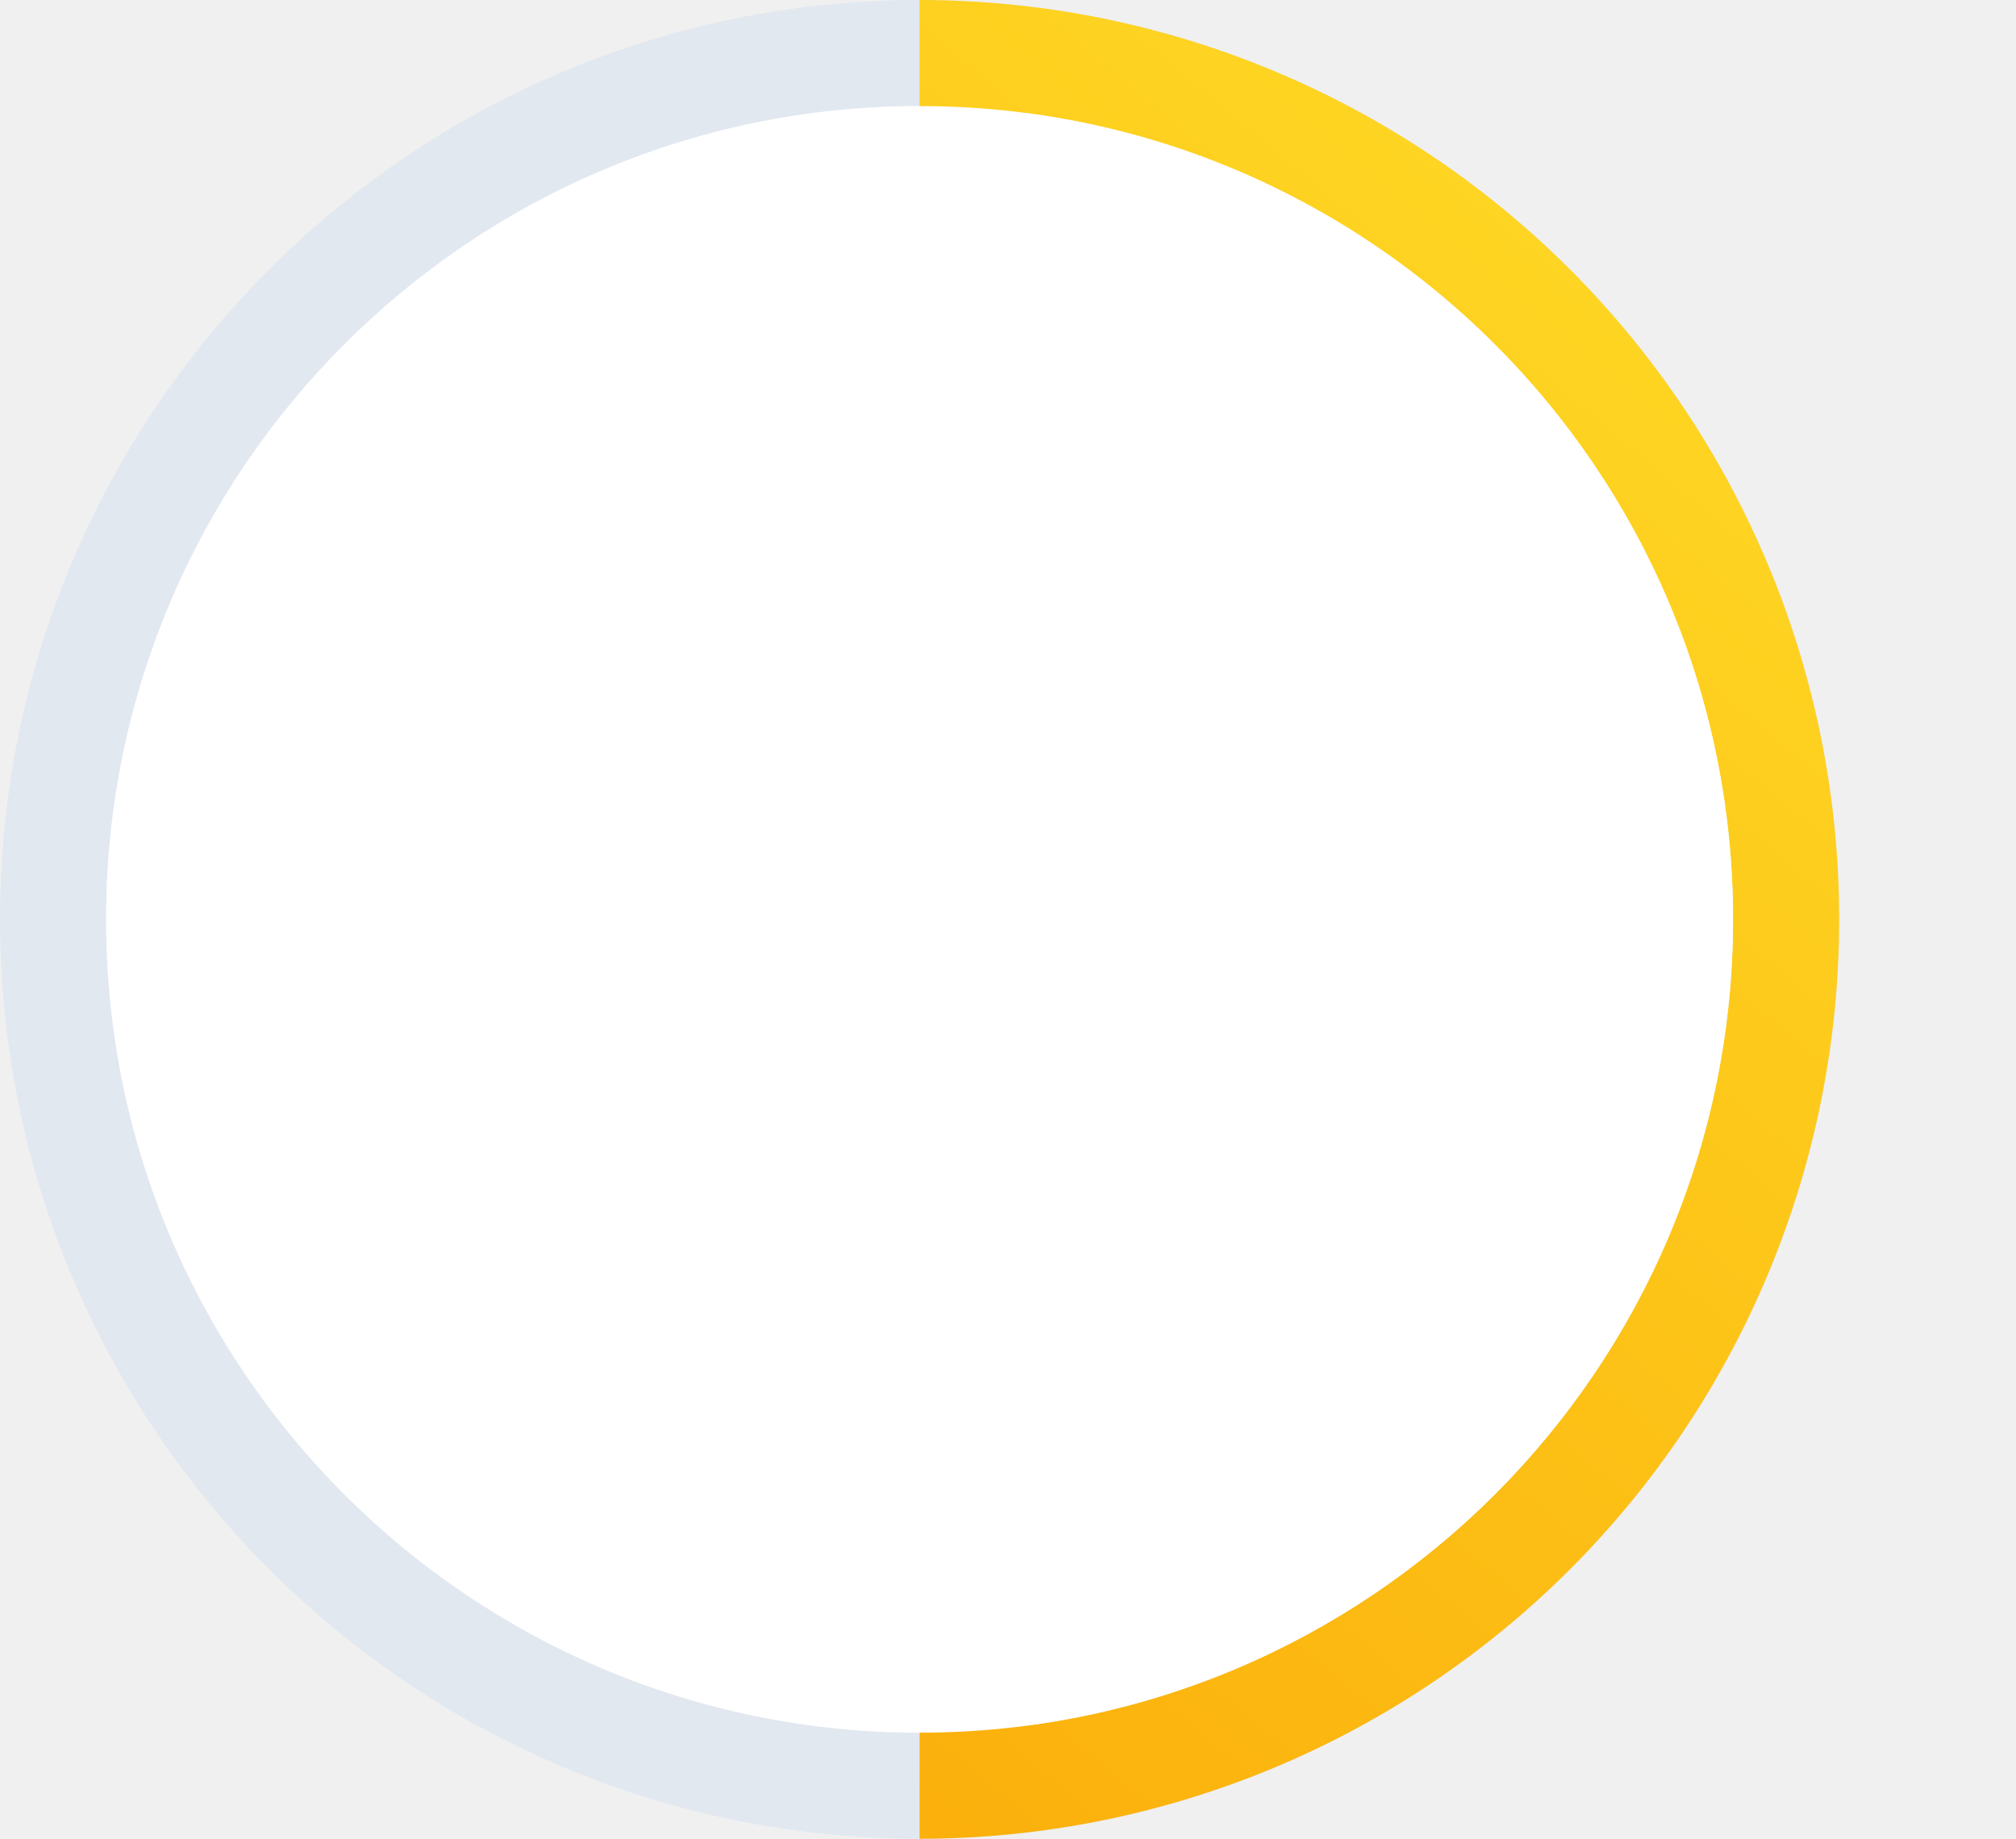
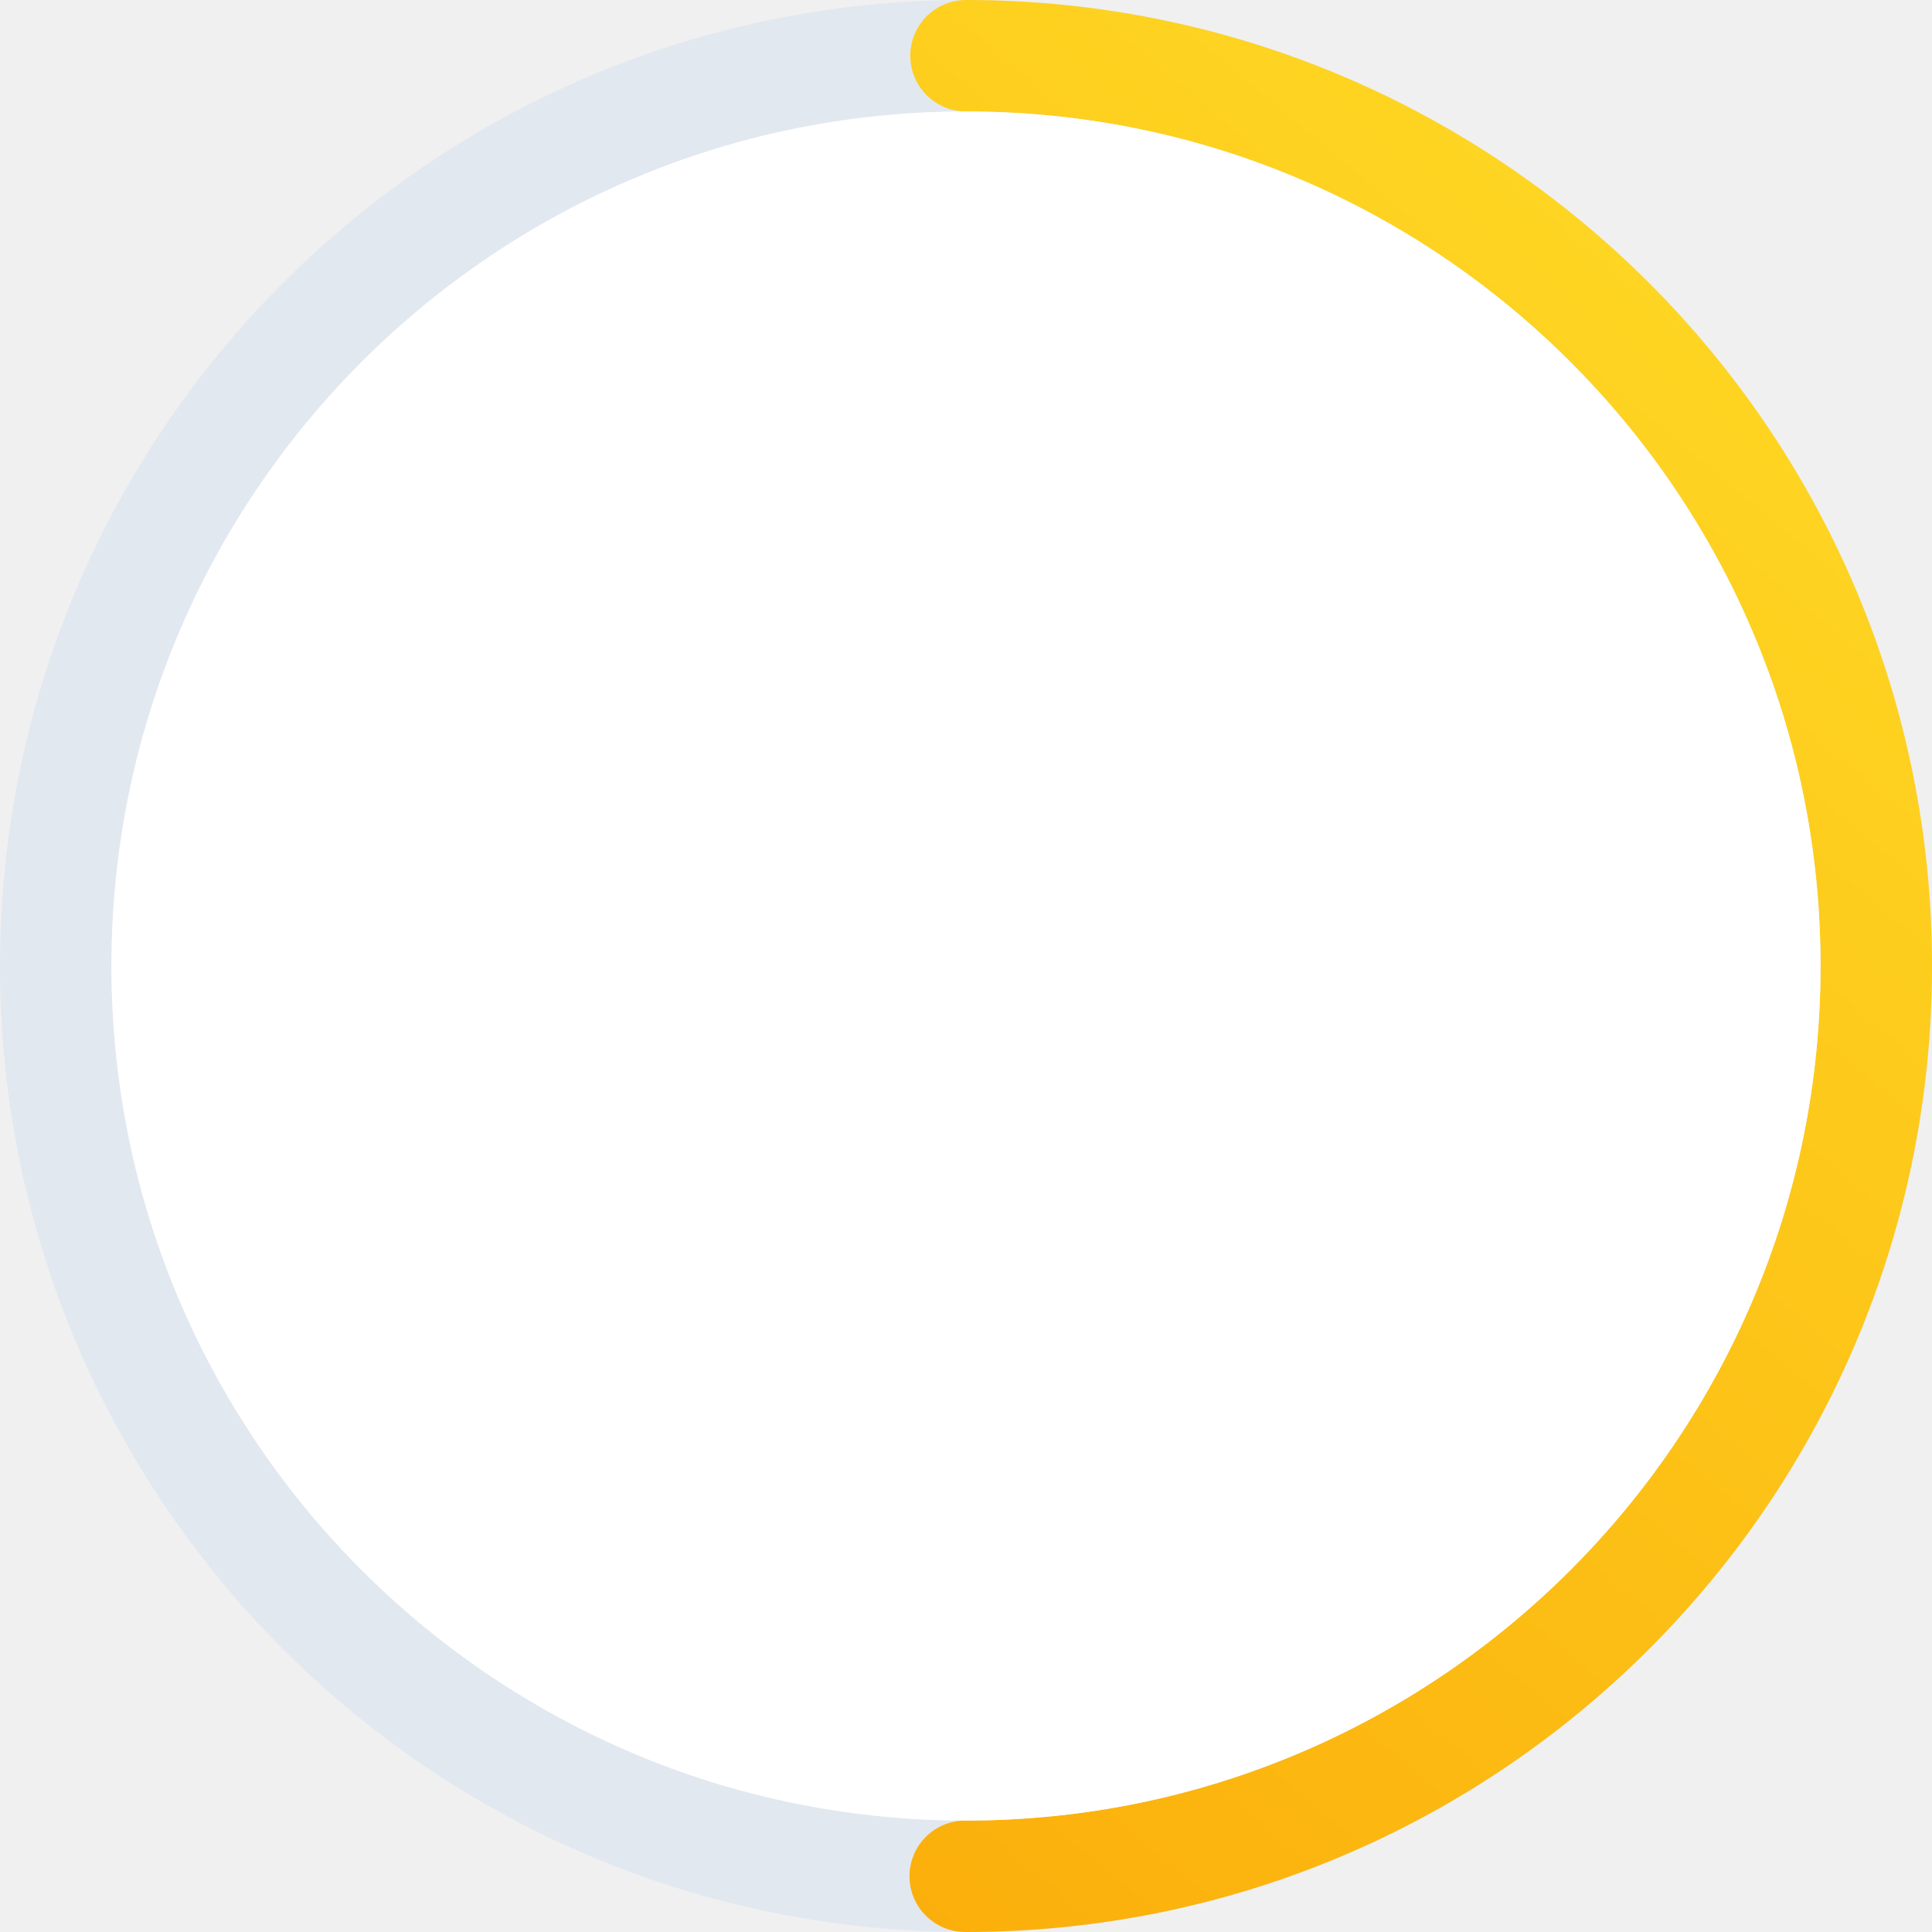
- <svg xmlns="http://www.w3.org/2000/svg" width="114" height="104" viewBox="0 0 114 104" fill="none">
+ <svg xmlns="http://www.w3.org/2000/svg" width="104" height="104" viewBox="0 0 104 104" fill="none">
  <circle cx="52" cy="52" r="49" stroke="#E2E8F0" stroke-width="6" />
-   <mask id="path-2-inside-1_117_5182" fill="white">
-     <path d="M52 -2.27299e-06C58.829 -2.57149e-06 65.591 1.345 71.9 3.958C78.209 6.572 83.941 10.402 88.77 15.23C93.598 20.059 97.428 25.791 100.042 32.1C102.655 38.409 104 45.171 104 52C104 58.829 102.655 65.591 100.042 71.9C97.428 78.209 93.598 83.941 88.769 88.77C83.941 93.598 78.209 97.428 71.9 100.042C65.591 102.655 58.829 104 52 104L52 52L52 -2.27299e-06Z" />
-   </mask>
-   <path d="M52 -2.27299e-06C58.829 -2.57149e-06 65.591 1.345 71.9 3.958C78.209 6.572 83.941 10.402 88.77 15.23C93.598 20.059 97.428 25.791 100.042 32.1C102.655 38.409 104 45.171 104 52C104 58.829 102.655 65.591 100.042 71.9C97.428 78.209 93.598 83.941 88.769 88.77C83.941 93.598 78.209 97.428 71.9 100.042C65.591 102.655 58.829 104 52 104L52 52L52 -2.27299e-06Z" stroke="url(#paint0_linear_117_5182)" stroke-width="12" mask="url(#path-2-inside-1_117_5182)" />
+   <circle cx="52" cy="52" r="49" transform="rotate(-90 52 52)" stroke="url(#paint0_linear_117_5182)" stroke-width="6" stroke-dasharray="154 231" stroke-linecap="round" />
  <circle cx="52" cy="52" r="46" fill="white" />
  <defs>
-     <linearGradient id="paint0_linear_117_5182" x1="13" y1="85.8" x2="79.3" y2="6.5" gradientUnits="userSpaceOnUse">
+     <linearGradient id="paint0_linear_117_5182" x1="18.2" y1="13" x2="97.5" y2="79.3" gradientUnits="userSpaceOnUse">
      <stop stop-color="#FBAB09" />
      <stop offset="1" stop-color="#FED522" />
    </linearGradient>
  </defs>
</svg>
